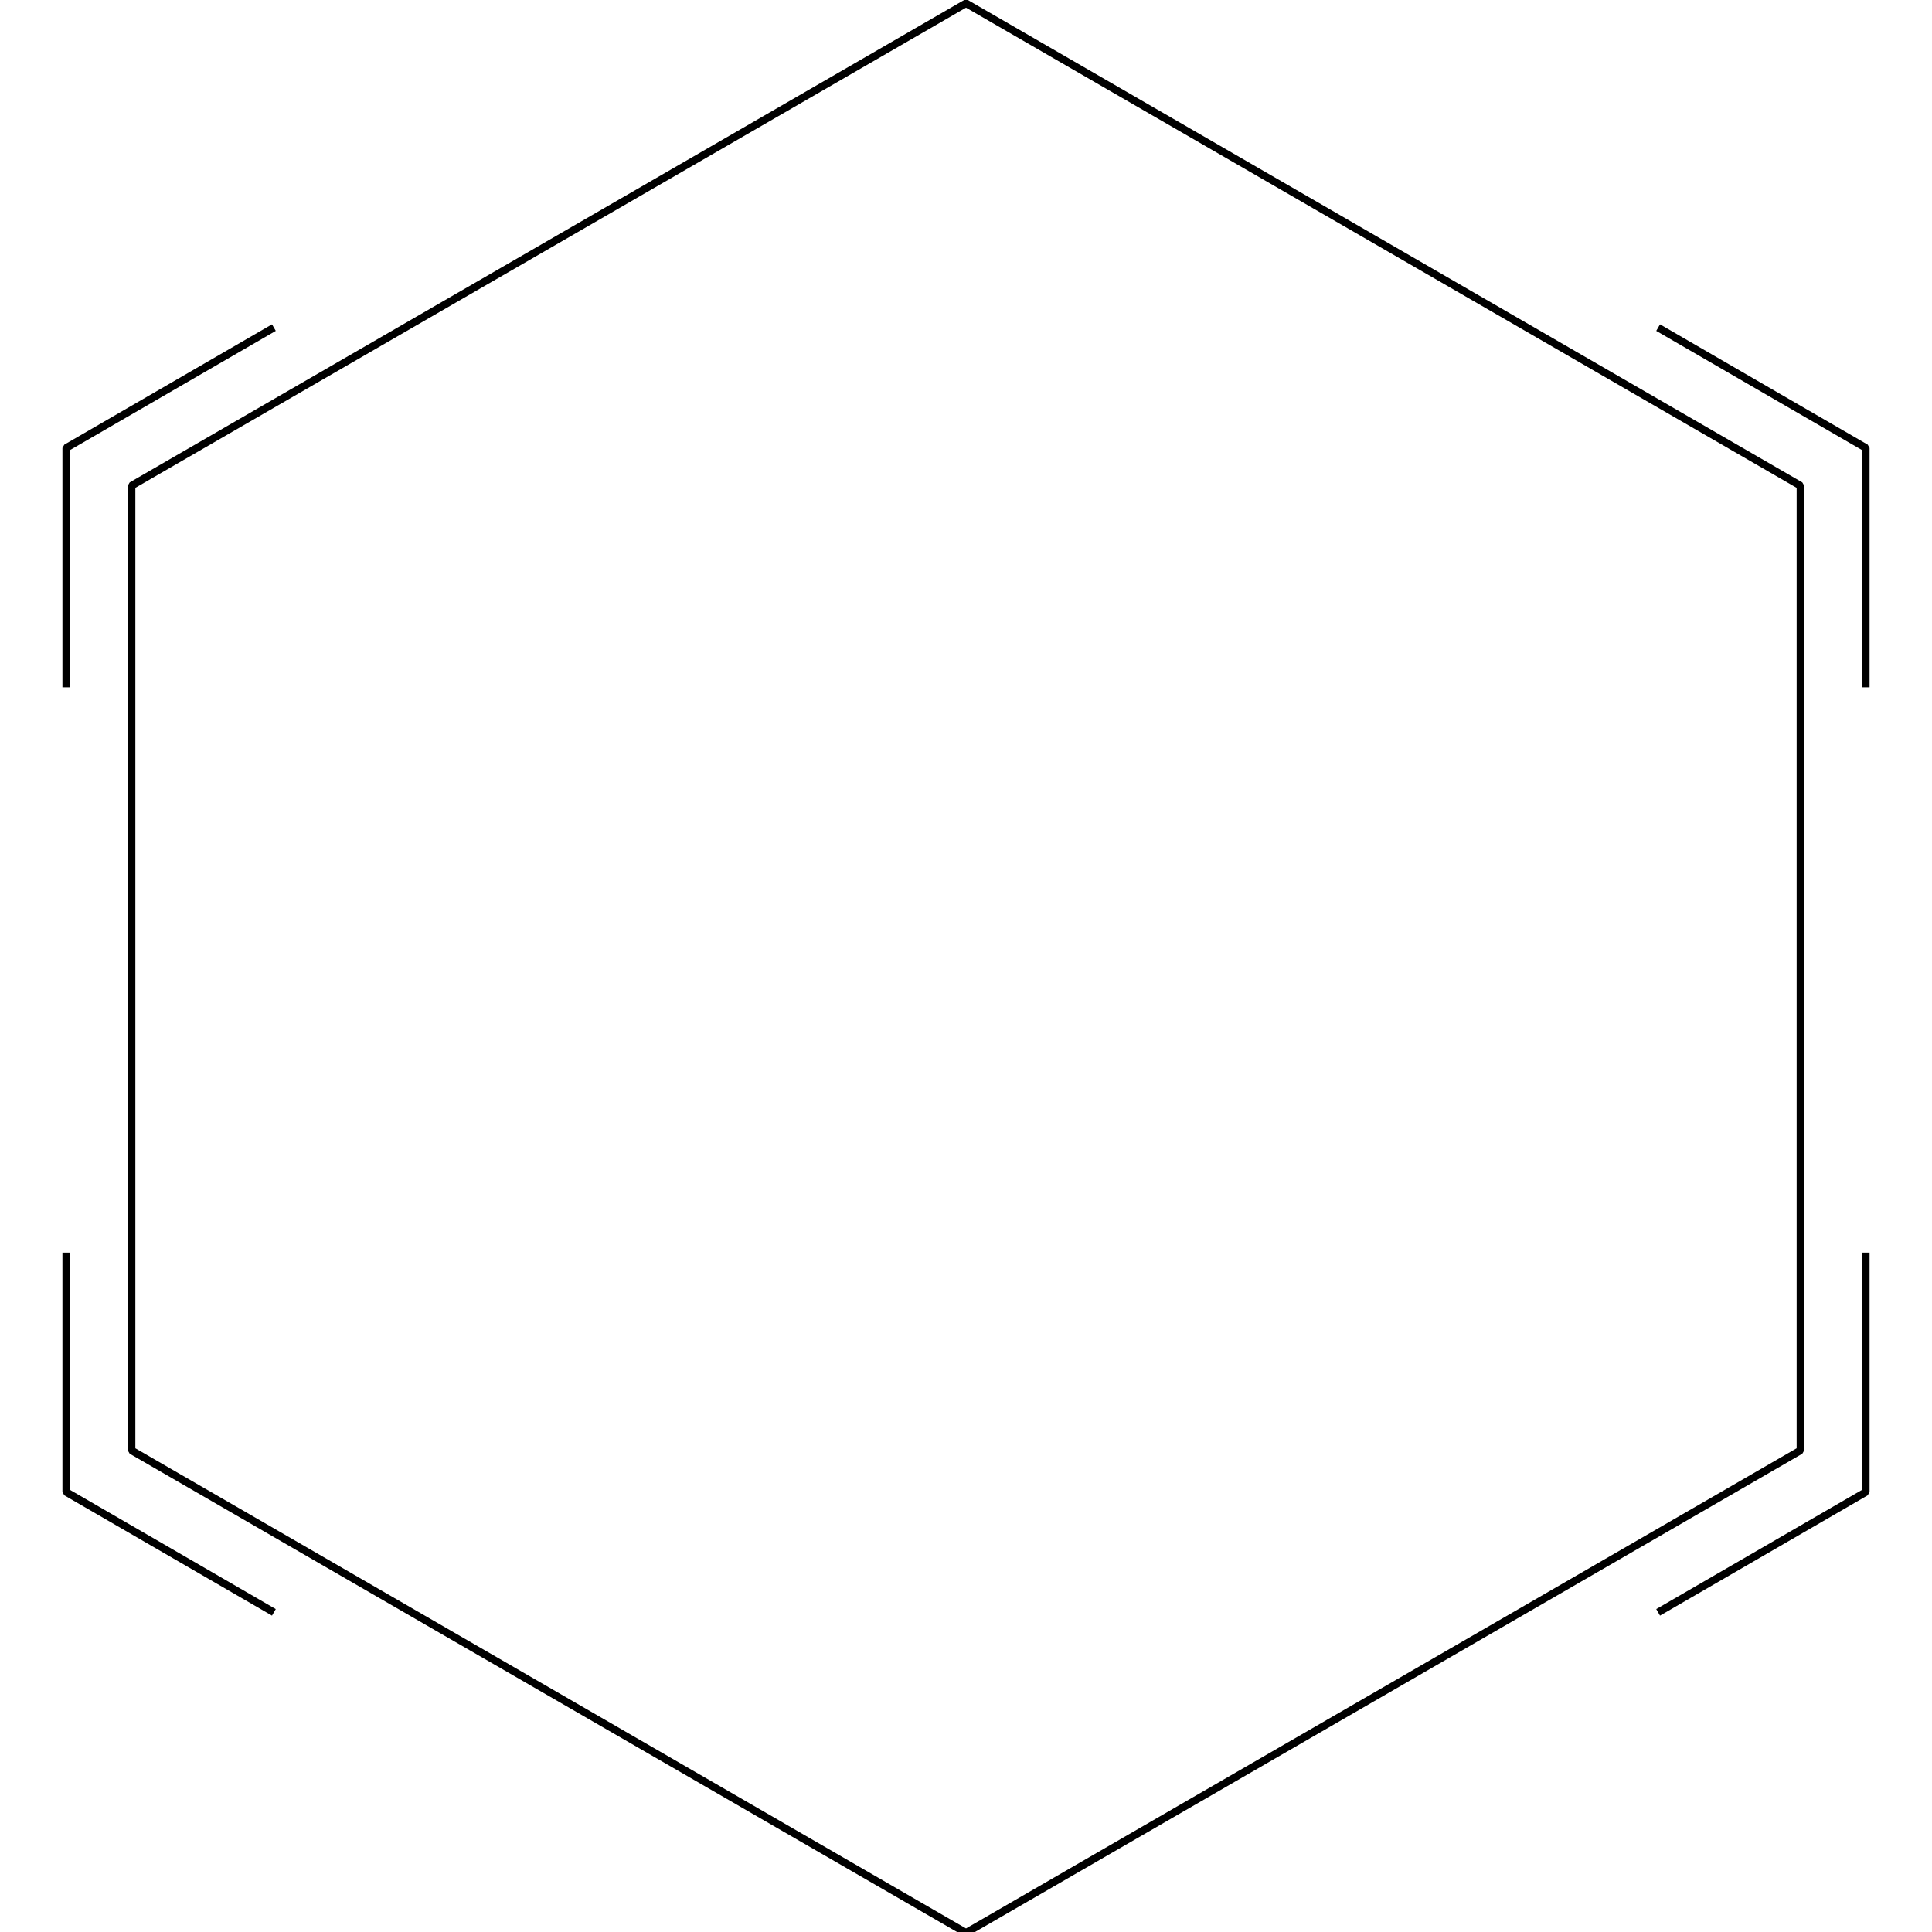
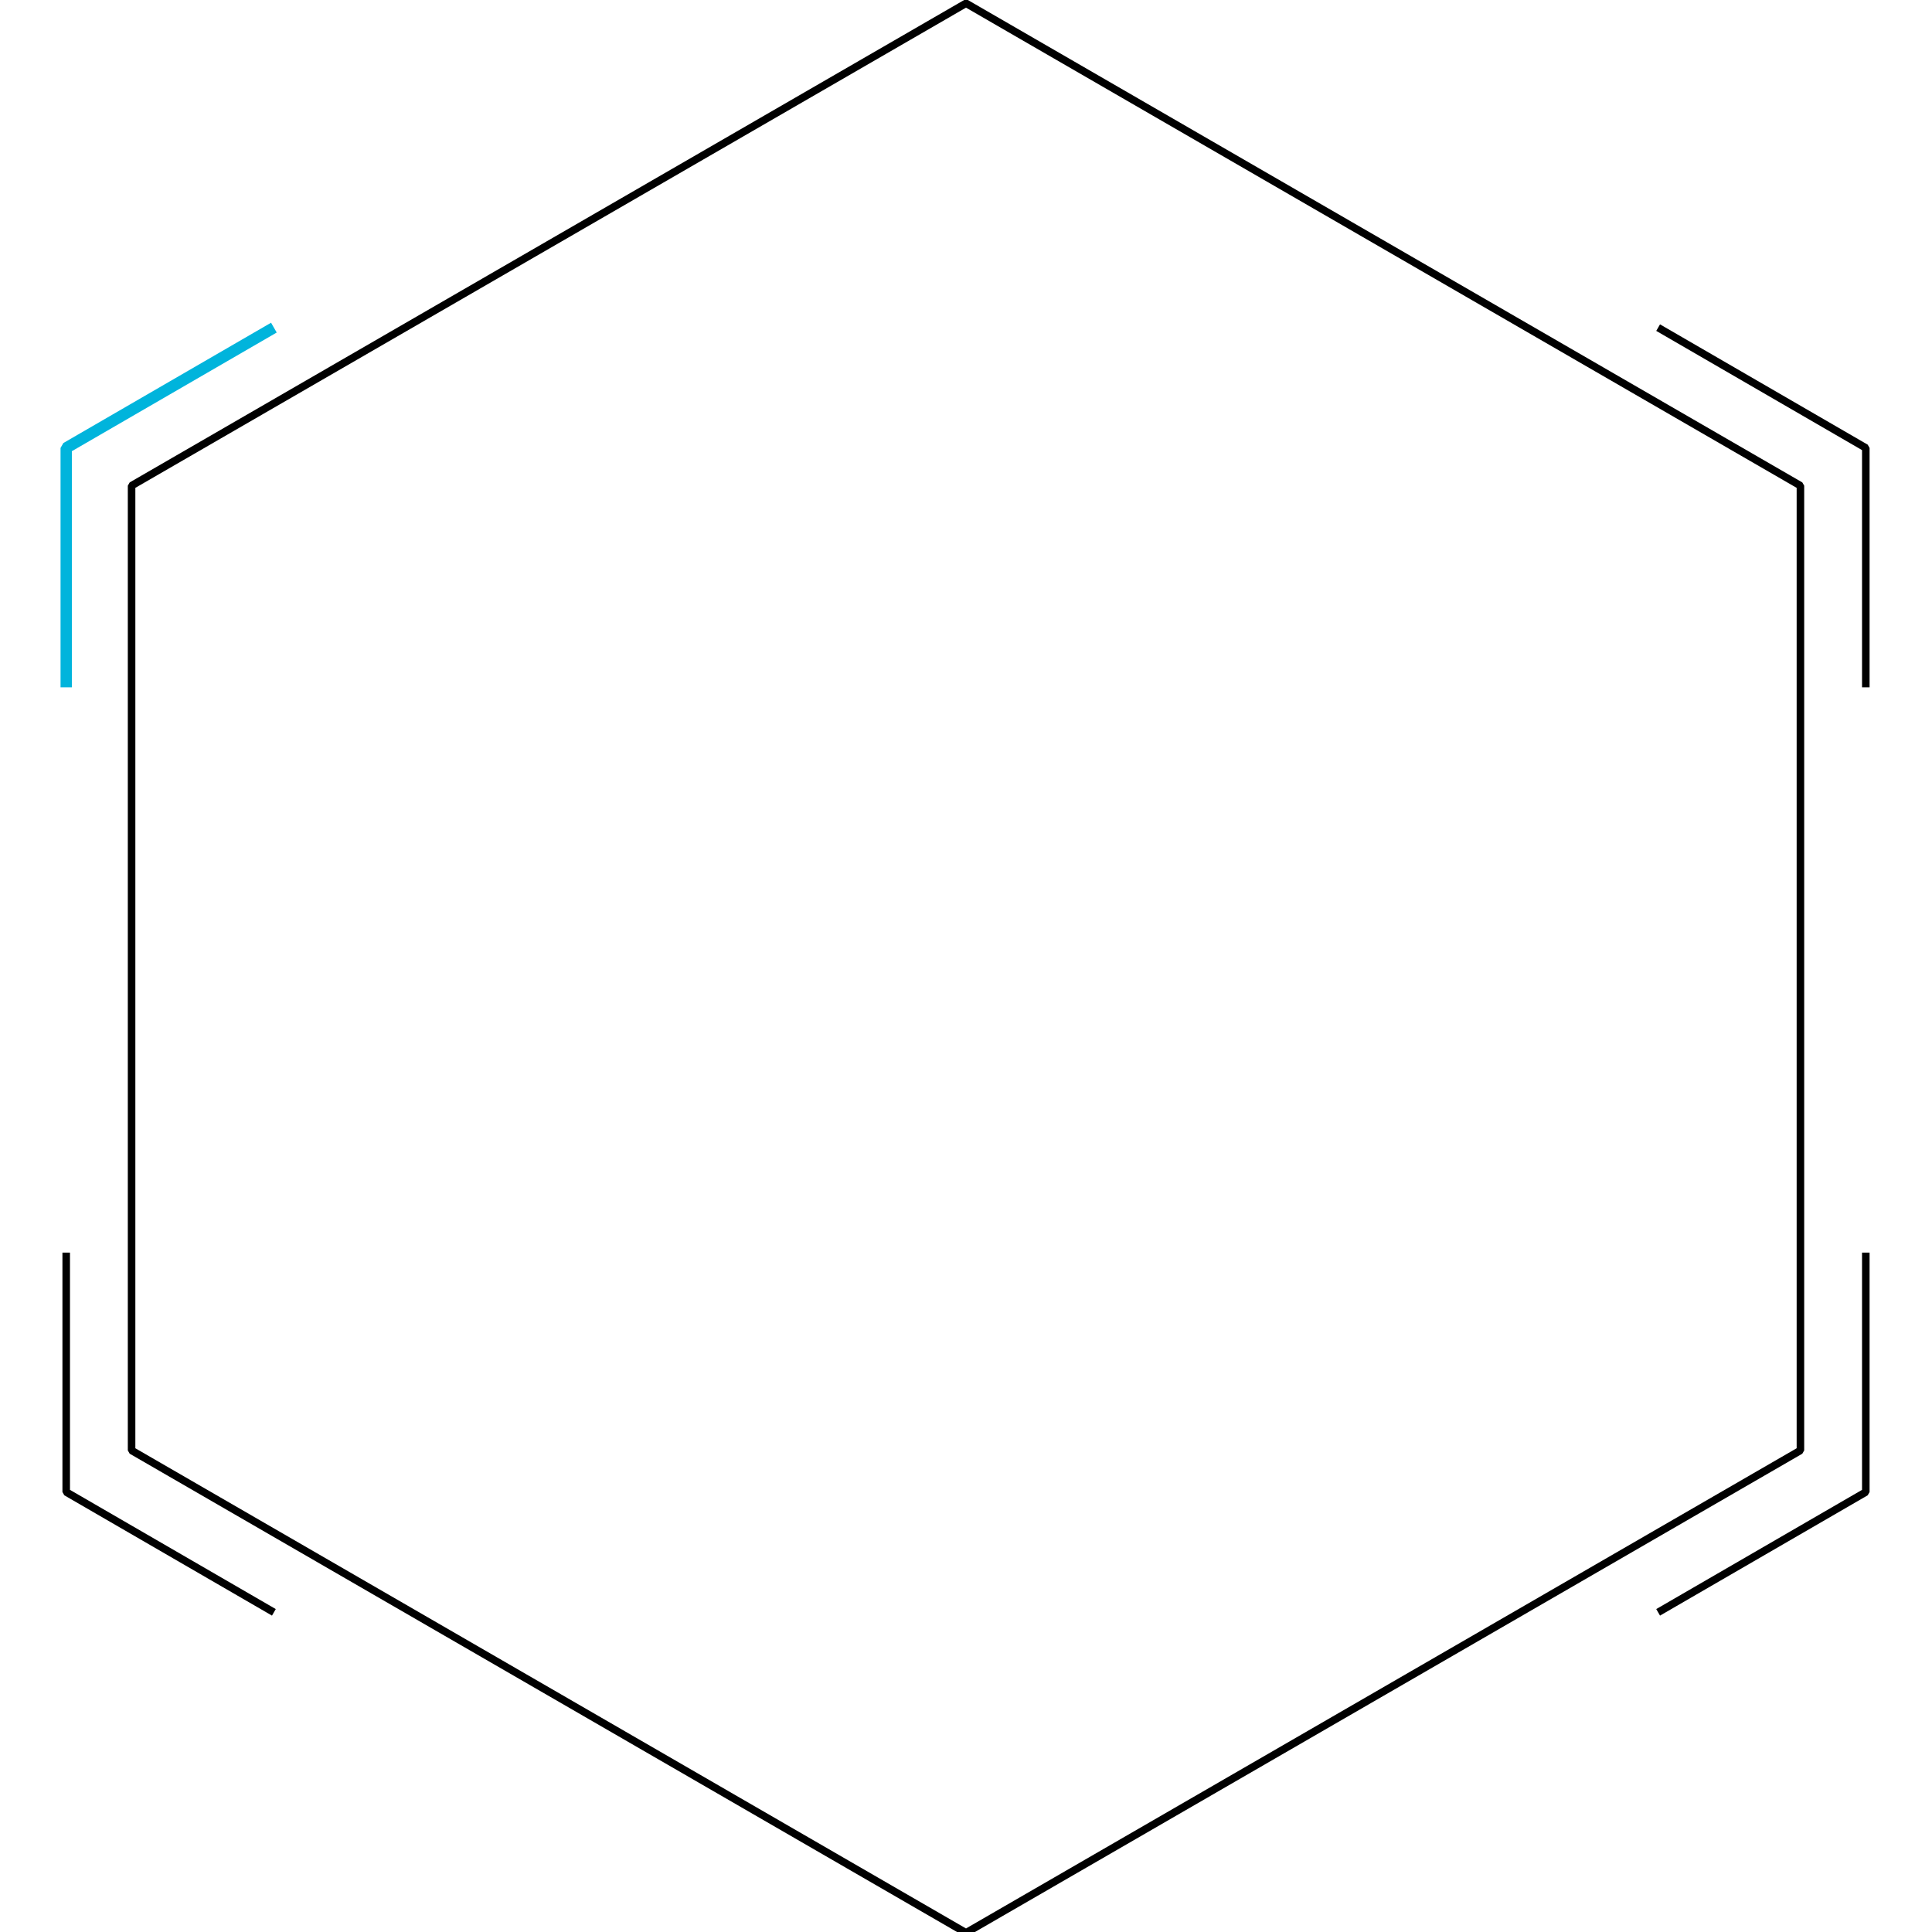
<svg xmlns="http://www.w3.org/2000/svg" version="1.1" viewBox="0 0 512 512">
  <g transform="matrix(1 0 0 1.0013 -33.618 -.23378)">
    <g transform="translate(-4.4407 -36.525)" fill="none" stroke="#000" stroke-linejoin="bevel" stroke-width="1.999">
-       <path d="m515.19 420.64-221.13 127.67-221.13-127.67-6.73e-4 -255.34 221.13-127.67 221.13 127.67z" opacity="1" style="paint-order:markers fill stroke" />
-       <g>
-         <path d="m110.64 123.47-55.037 31.84-1.1e-5 63.364" />
-         <path d="m477.48 123.47 55.037 31.84 1e-5 63.364" />
-         <path d="m110.64 463.49-55.037-31.84-1.1e-5 -63.364" />
-         <path d="m477.48 463.49 55.037-31.84 1e-5 -63.364" />
-       </g>
+       <path d="m515.19 420.64-221.13 127.67-221.13-127.67-6.73e-4 -255.34 221.13-127.67 221.13 127.67z" style="paint-order:markers fill stroke" />
+       <path d="m110.64 123.47-55.037 31.84-1.1e-5 63.364" stroke="#00b4dc" stroke-width="2.998" />
+       <path d="m477.48 123.47 55.037 31.84 1e-5 63.364" />
+       <path d="m110.64 463.49-55.037-31.84-1.1e-5 -63.364" />
+       <path d="m477.48 463.49 55.037-31.84 1e-5 -63.364" />
    </g>
  </g>
</svg>
